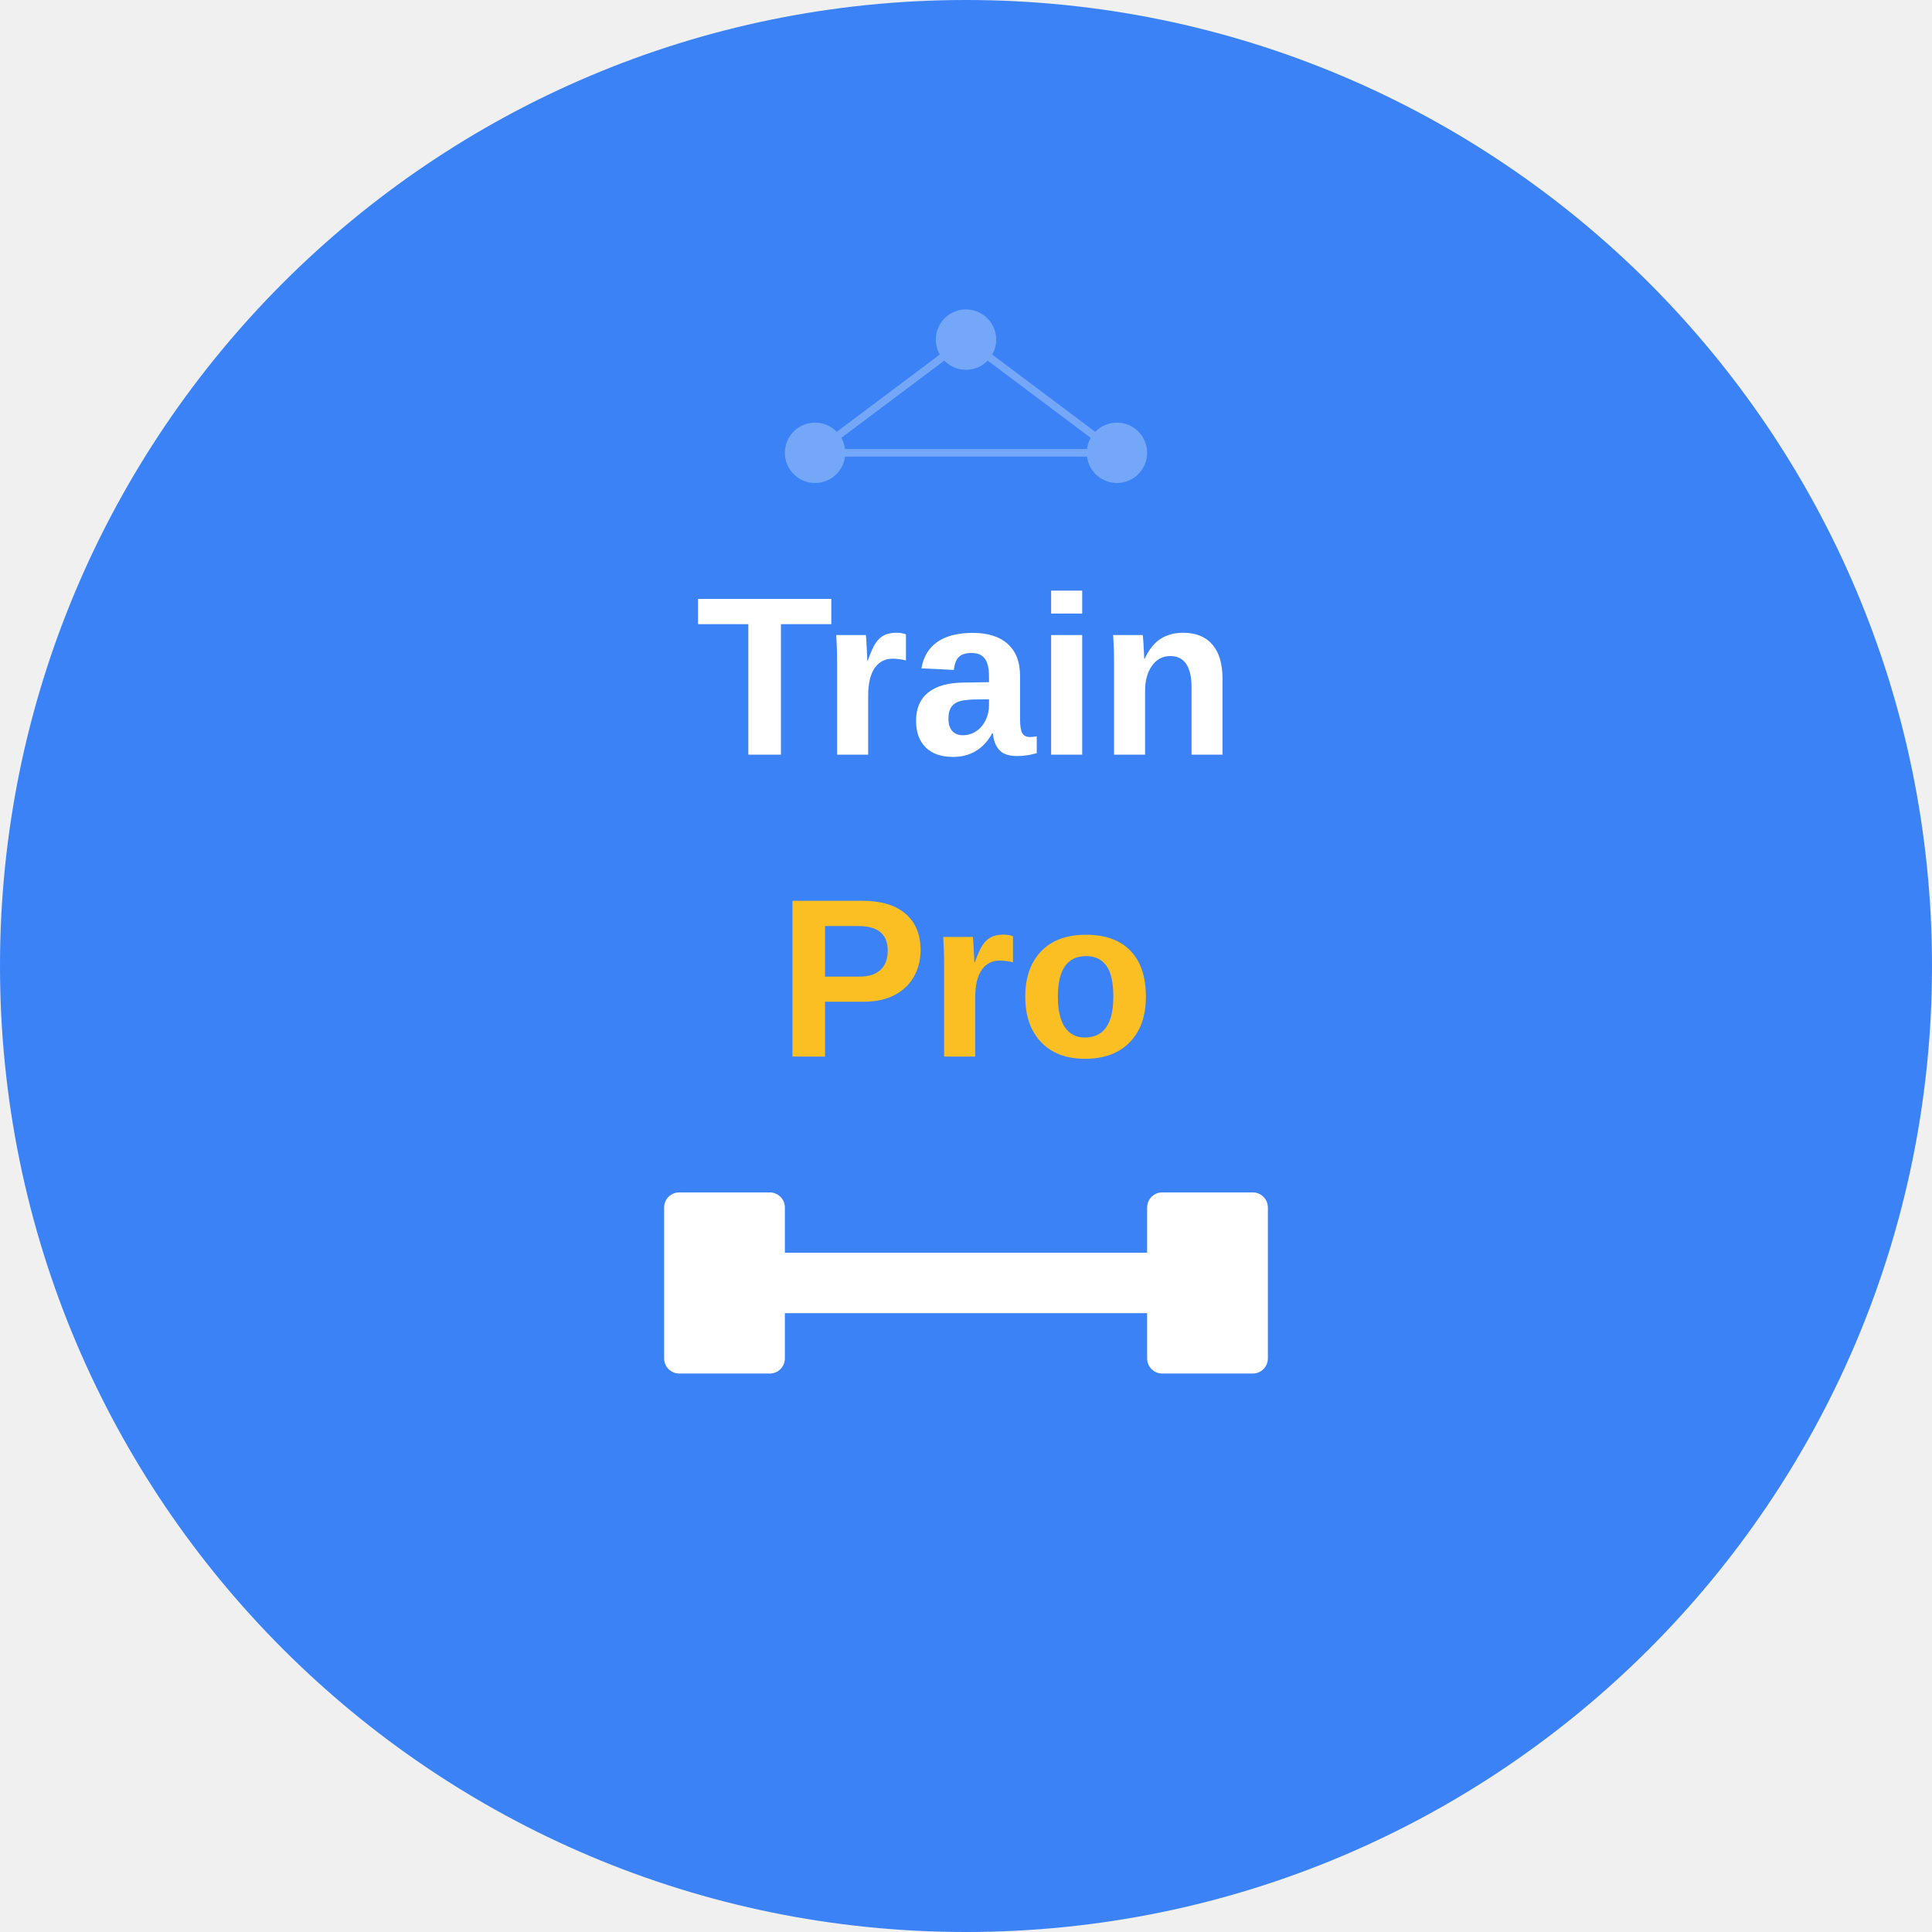
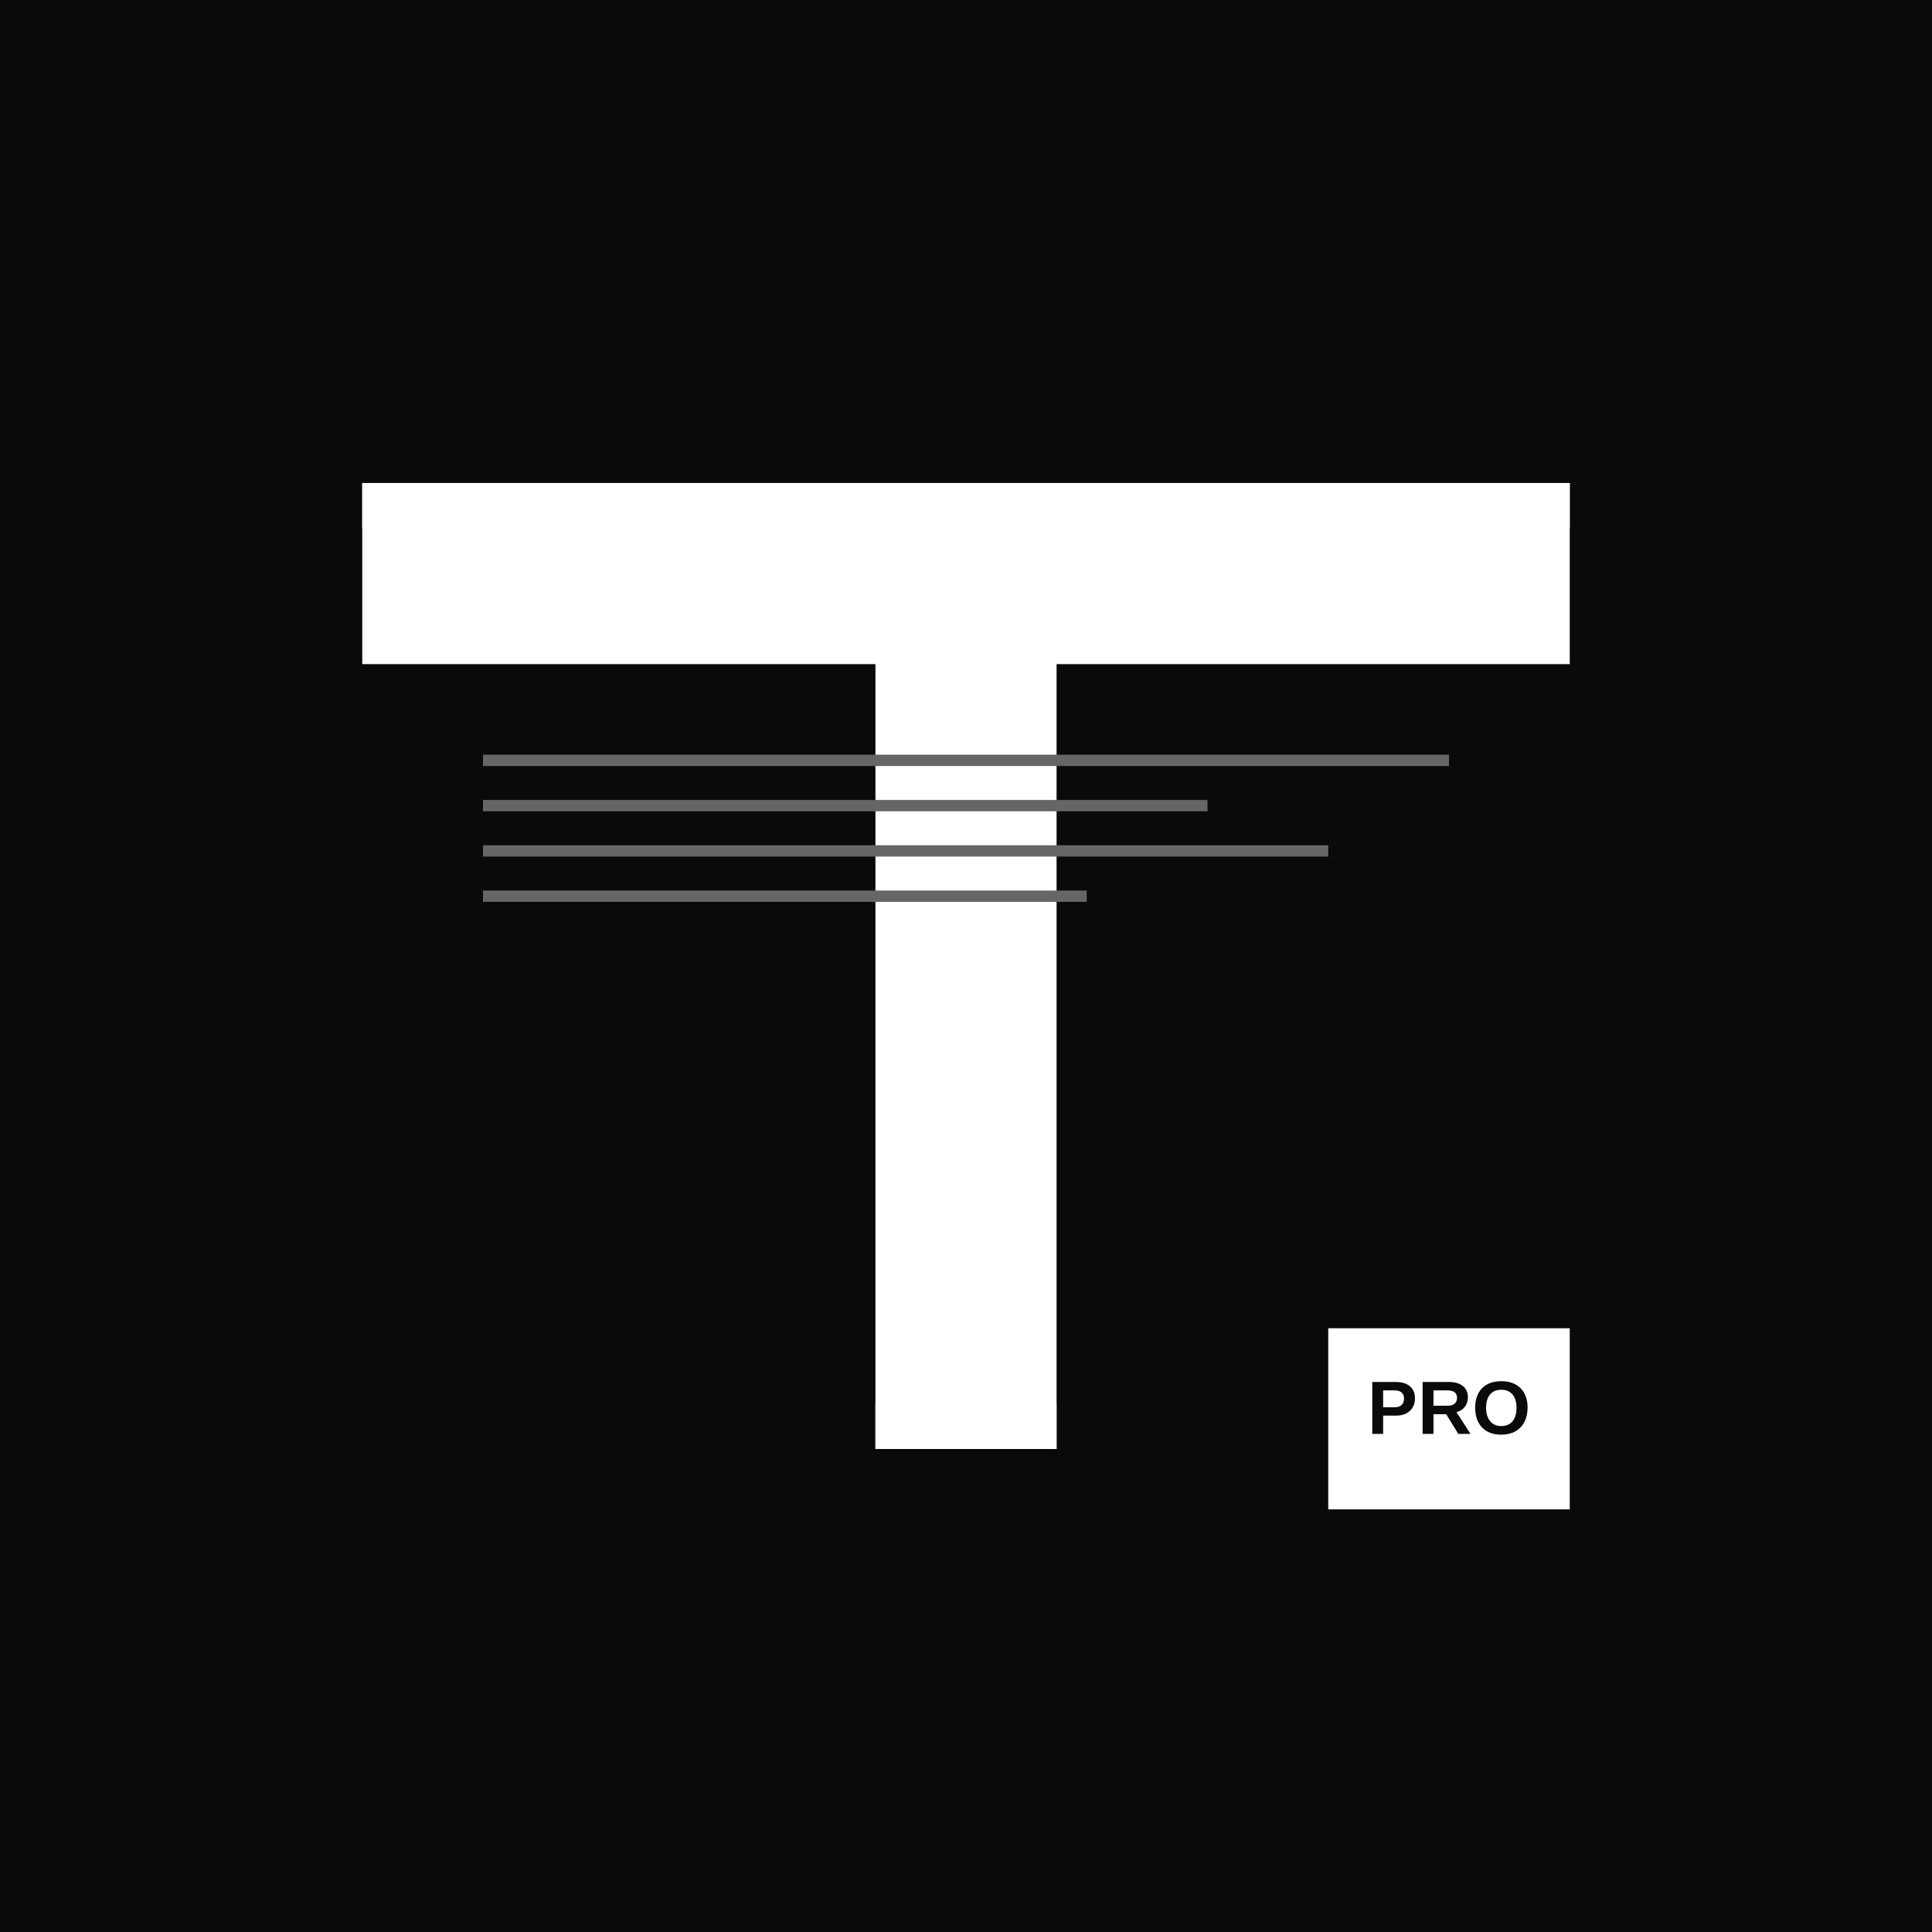
<svg xmlns="http://www.w3.org/2000/svg" width="512" height="512" viewBox="0 0 512 512">
-   <circle cx="256" cy="256" r="256" fill="#3b82f6" />
-   <text x="256" y="200" font-family="Arial, sans-serif" font-size="60" font-weight="bold" fill="white" text-anchor="middle">Train</text>
-   <text x="256" y="280" font-family="Arial, sans-serif" font-size="60" font-weight="bold" fill="#fbbf24" text-anchor="middle">Pro</text>
-   <g transform="translate(256, 340)">
-     <rect x="-60" y="-8" width="120" height="16" rx="8" fill="white" />
-     <rect x="-80" y="-24" width="32" height="48" rx="4" fill="white" />
-     <rect x="48" y="-24" width="32" height="48" rx="4" fill="white" />
-   </g>
-   <g transform="translate(256, 120)" opacity="0.3">
-     <circle cx="-40" cy="0" r="8" fill="white" />
-     <circle cx="40" cy="0" r="8" fill="white" />
-     <circle cx="0" cy="-30" r="8" fill="white" />
-     <line x1="-40" y1="0" x2="40" y2="0" stroke="white" stroke-width="2" />
-     <line x1="0" y1="-30" x2="-40" y2="0" stroke="white" stroke-width="2" />
-     <line x1="0" y1="-30" x2="40" y2="0" stroke="white" stroke-width="2" />
-   </g>
+   <rect width="512" height="512" fill="#0a0a0a" />
+   <rect x="96" y="128" width="320" height="48" fill="#ffffff" />
+   <rect x="232" y="128" width="48" height="256" fill="#ffffff" />
+   <rect x="352" y="352" width="64" height="48" fill="#ffffff" />
+   <text x="384" y="380" font-family="Arial, sans-serif" font-size="20" font-weight="bold" text-anchor="middle" fill="#0a0a0a">PRO</text>
+   <rect x="128" y="200" width="256" height="3" fill="#666666" />
+   <rect x="128" y="212" width="192" height="3" fill="#666666" />
+   <rect x="128" y="224" width="224" height="3" fill="#666666" />
+   <rect x="128" y="236" width="160" height="3" fill="#666666" />
+   <rect x="96" y="128" width="12" height="12" fill="#ffffff" />
+   <rect x="404" y="128" width="12" height="12" fill="#ffffff" />
+   <rect x="232" y="372" width="12" height="12" fill="#ffffff" />
+   <rect x="268" y="372" width="12" height="12" fill="#ffffff" />
</svg>
